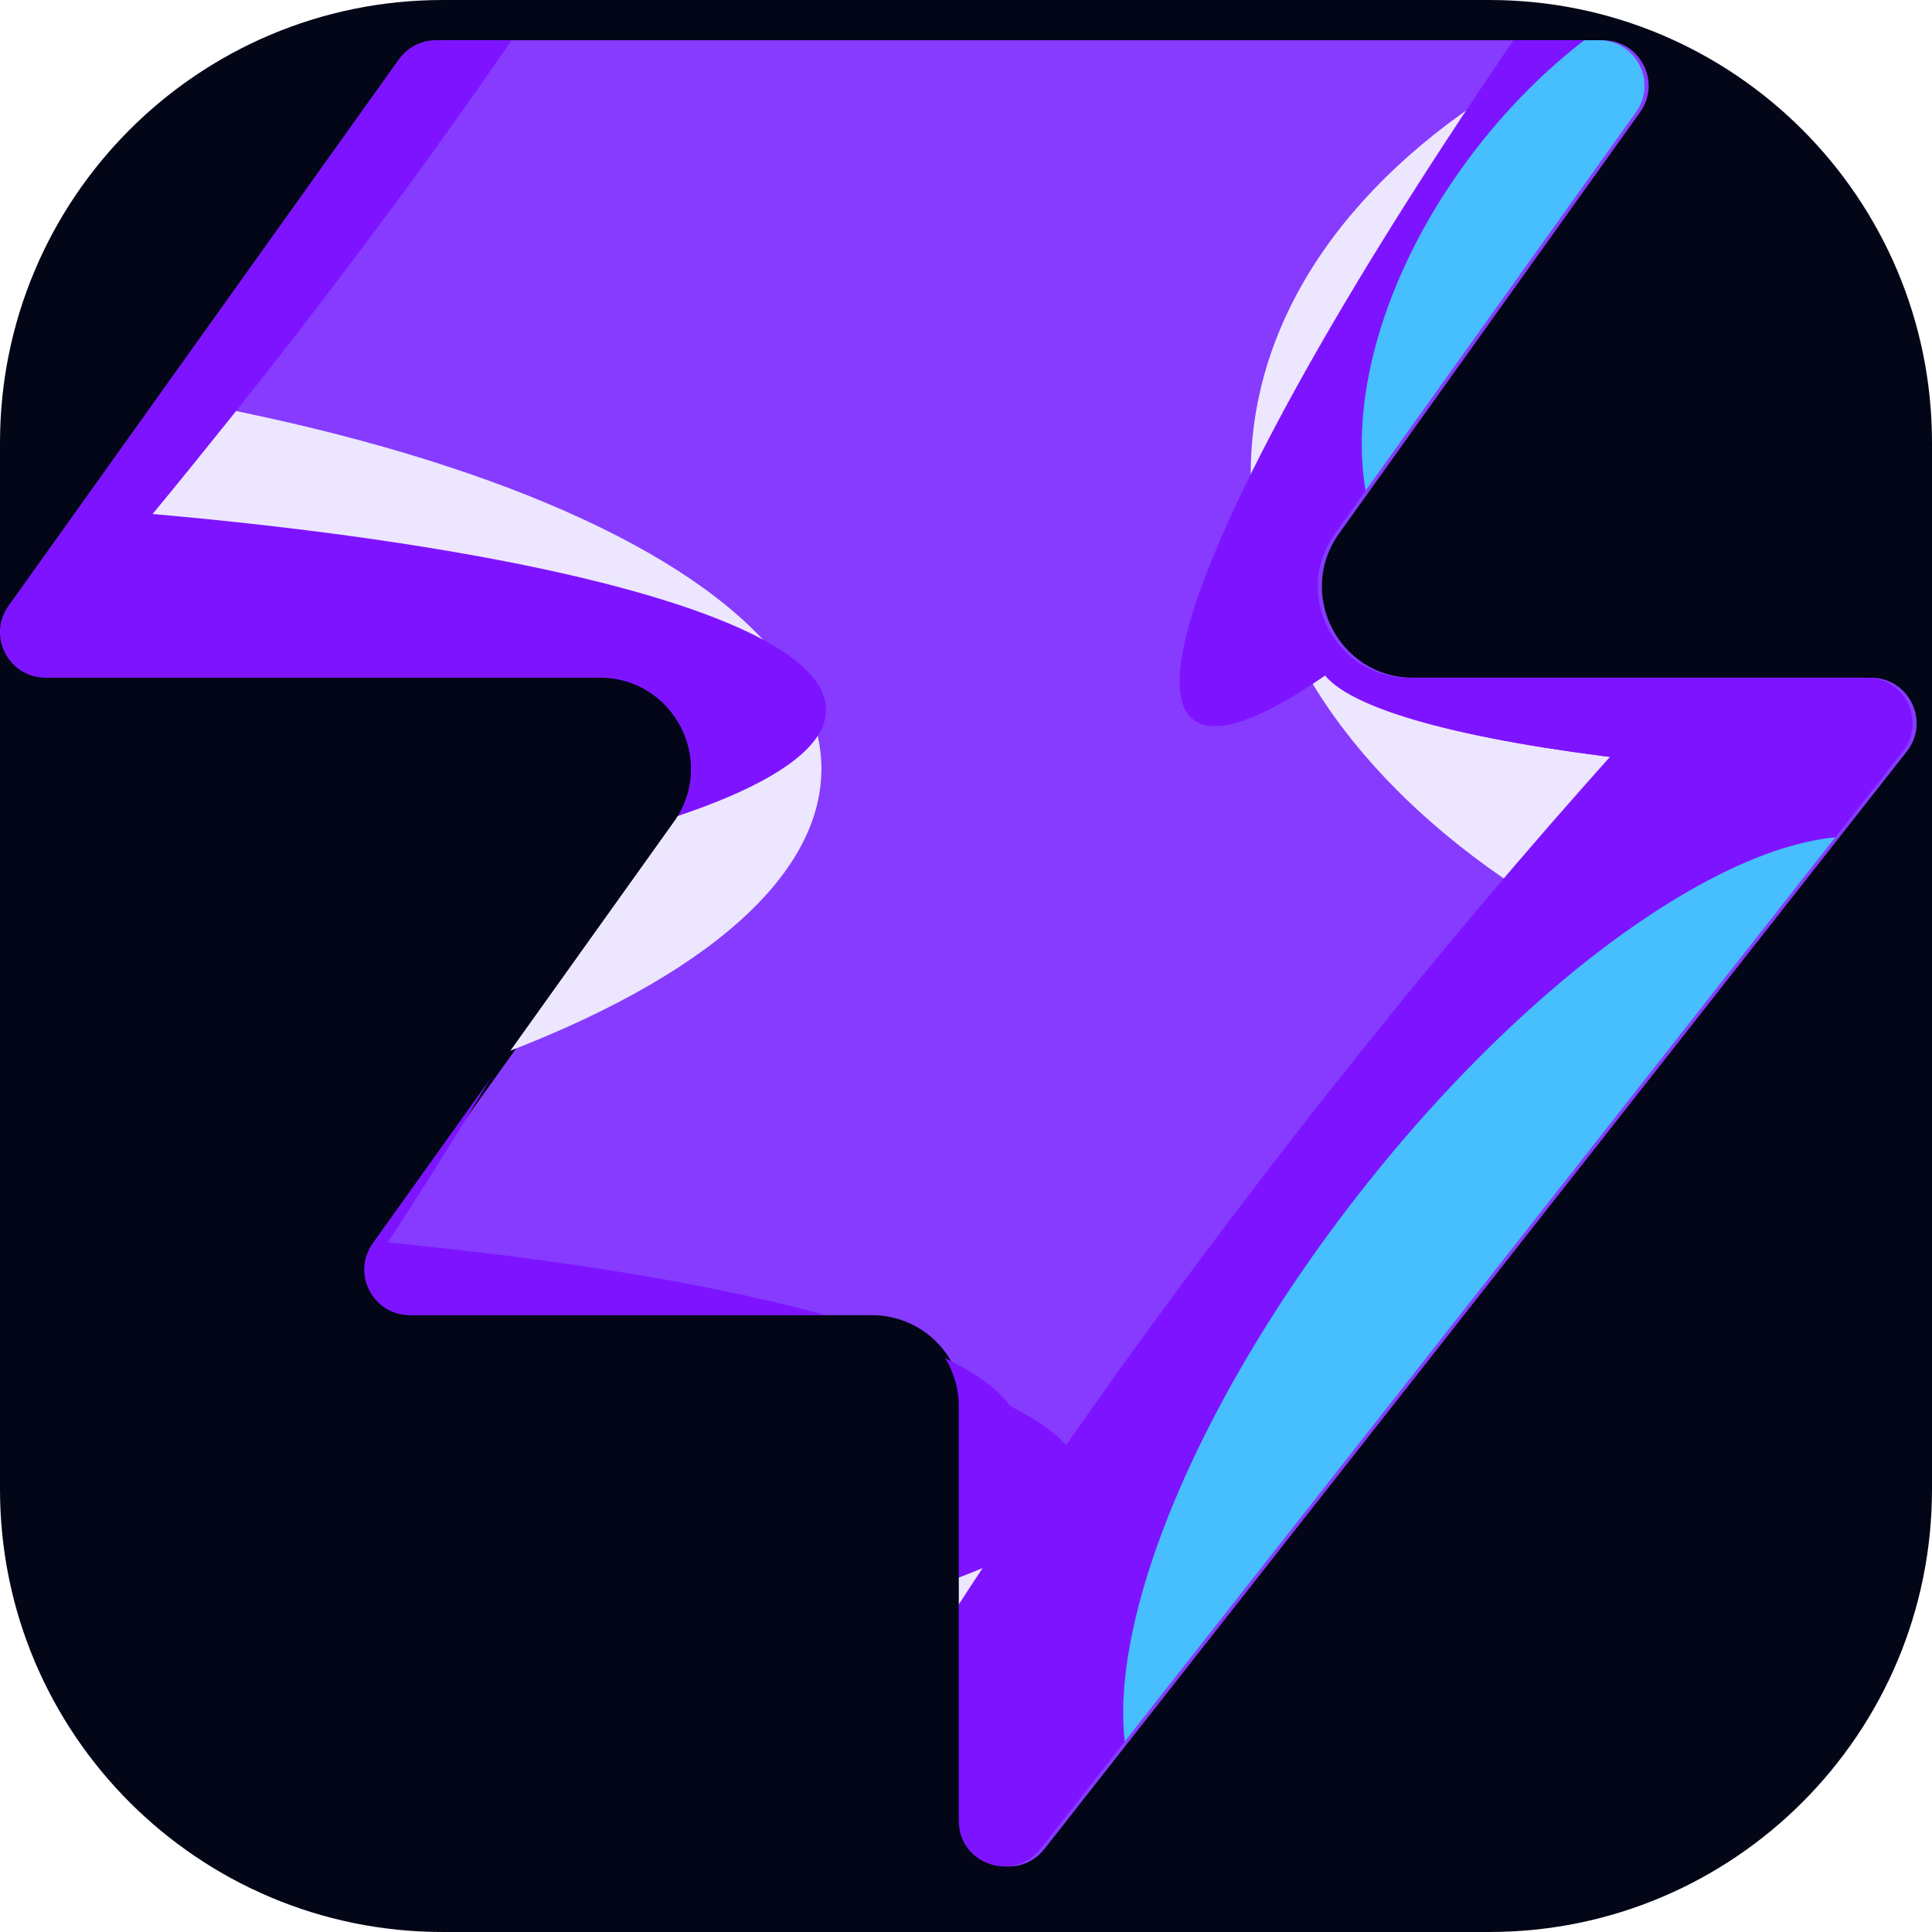
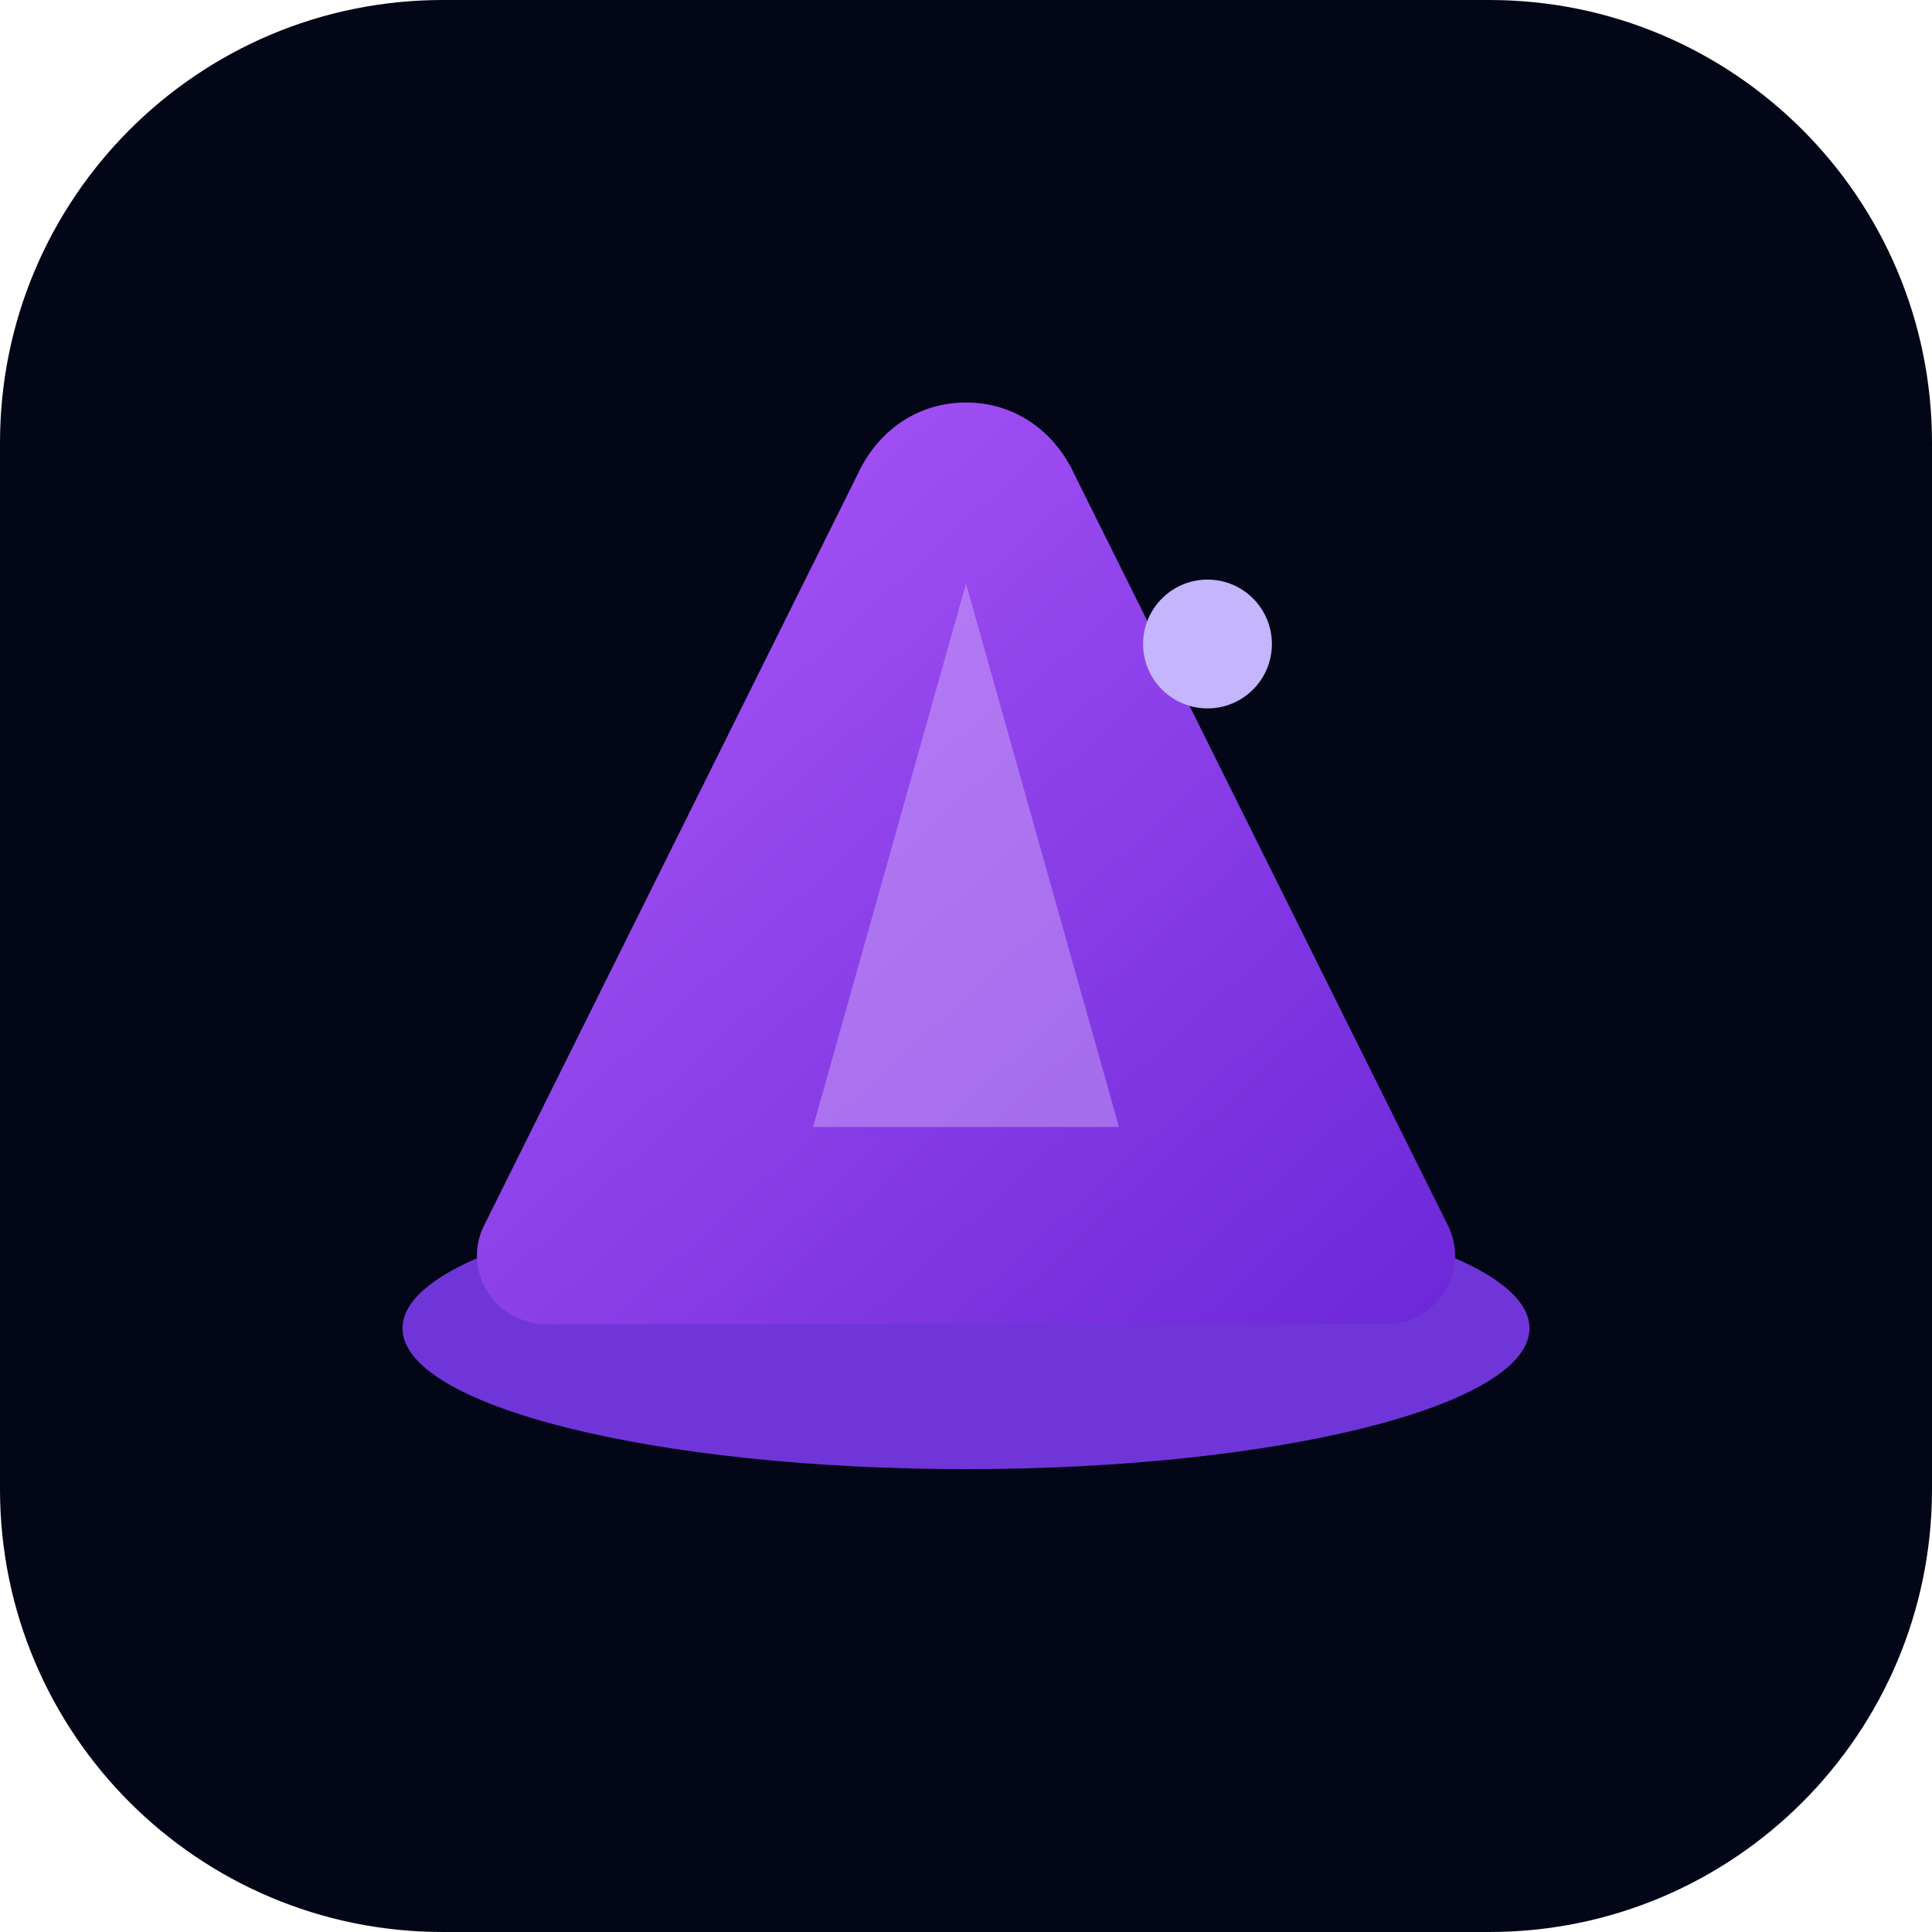
- <svg xmlns="http://www.w3.org/2000/svg" width="48" height="48" viewBox="0 0 48 48" fill="none">
+ <svg xmlns="http://www.w3.org/2000/svg" viewBox="0 0 48 48" fill="none">
  <rect width="48" height="48" rx="11" fill="#020617" />
-   <g transform="translate(0 1)">
-     <path fill="#863bff" d="M25.946 44.938c-.664.845-2.021.375-2.021-.698V33.937a2.26 2.26 0 0 0-2.262-2.262H10.287c-.92 0-1.456-1.04-.92-1.788l7.48-10.471c1.07-1.497 0-3.578-1.842-3.578H1.237c-.92 0-1.456-1.04-.92-1.788L10.013.474c.214-.297.556-.474.92-.474h28.894c.92 0 1.456 1.04.92 1.788l-7.48 10.471c-1.07 1.498 0 3.579 1.842 3.579h11.377c.943 0 1.473 1.088.89 1.83L25.947 44.94z" />
-     <mask id="a" width="48" height="46" x="0" y="0" maskUnits="userSpaceOnUse" style="mask-type:alpha">
-       <path fill="#000" d="M25.842 44.938c-.664.844-2.021.375-2.021-.698V33.937a2.26 2.26 0 0 0-2.262-2.262H10.183c-.92 0-1.456-1.04-.92-1.788l7.48-10.471c1.07-1.498 0-3.579-1.842-3.579H1.133c-.92 0-1.456-1.04-.92-1.787L9.91.473c.214-.297.556-.474.92-.474h28.894c.92 0 1.456 1.04.92 1.788l-7.48 10.471c-1.07 1.498 0 3.578 1.842 3.578h11.377c.943 0 1.473 1.088.89 1.832L25.843 44.94z" />
-     </mask>
-     <g mask="url(#a)">
-       <ellipse cx="5.508" cy="14.704" fill="#ede6ff" rx="5.508" ry="14.704" transform="matrix(.00324 1 1 -.00324 -4.47 31.516)" />
-       <ellipse cx="10.399" cy="29.851" fill="#ede6ff" rx="10.399" ry="29.851" transform="matrix(.00324 1 1 -.00324 -39.328 7.883)" />
-       <ellipse cx="5.508" cy="30.487" fill="#7e14ff" rx="5.508" ry="30.487" transform="rotate(89.814 -25.913 -14.639)scale(1 -1)" />
-       <ellipse cx="5.508" cy="30.599" fill="#7e14ff" rx="5.508" ry="30.599" transform="rotate(89.814 -32.644 -3.334)scale(1 -1)" />
-       <ellipse cx="5.508" cy="30.599" fill="#7e14ff" rx="5.508" ry="30.599" transform="matrix(.00324 1 1 -.00324 -34.34 30.47)" />
-       <ellipse cx="14.072" cy="22.078" fill="#ede6ff" rx="14.072" ry="22.078" transform="rotate(93.35 24.506 48.493)scale(-1 1)" />
-       <ellipse cx="3.47" cy="21.501" fill="#7e14ff" rx="3.47" ry="21.501" transform="rotate(89.009 28.708 47.59)scale(-1 1)" />
-       <ellipse cx="3.47" cy="21.501" fill="#7e14ff" rx="3.47" ry="21.501" transform="rotate(89.009 28.708 47.59)scale(-1 1)" />
-       <ellipse cx=".387" cy="8.972" fill="#7e14ff" rx="4.407" ry="29.108" transform="rotate(39.51 .387 8.972)" />
-       <ellipse cx="47.523" cy="-6.092" fill="#7e14ff" rx="4.407" ry="29.108" transform="rotate(37.892 47.523 -6.092)" />
-       <ellipse cx="41.412" cy="6.333" fill="#47bfff" rx="5.971" ry="9.665" transform="rotate(37.892 41.412 6.333)" />
-       <ellipse cx="-1.879" cy="38.332" fill="#7e14ff" rx="4.407" ry="29.108" transform="rotate(37.892 -1.88 38.332)" />
-       <ellipse cx="35.651" cy="29.907" fill="#7e14ff" rx="4.407" ry="29.108" transform="rotate(37.892 35.651 29.907)" />
-       <ellipse cx="38.418" cy="32.4" fill="#47bfff" rx="5.971" ry="15.297" transform="rotate(37.892 38.418 32.4)" />
-     </g>
-   </g>
+   <ellipse cx="24" cy="33" rx="14" ry="3.5" fill="#7c3aed" opacity="0.9" />
+   <path fill="url(#hat)" d="M24 10c-1.2 0-2.2.7-2.7 1.8L12 30.5c-.5 1.1.3 2.4 1.6 2.4h20.8c1.3 0 2.1-1.3 1.6-2.4L26.7 11.8c-.5-1.1-1.5-1.8-2.7-1.8z" />
+   <path fill="#e9d5ff" d="M24 14.5 20.2 28h7.6L24 14.5z" opacity="0.35" />
+   <circle cx="30" cy="16" r="1.6" fill="#c4b5fd" />
+   <defs>
+     <linearGradient id="hat" x1="14" y1="12" x2="34" y2="34" gradientUnits="userSpaceOnUse">
+       <stop stop-color="#a855f7" />
+       <stop offset="1" stop-color="#6d28d9" />
+     </linearGradient>
+   </defs>
</svg>
